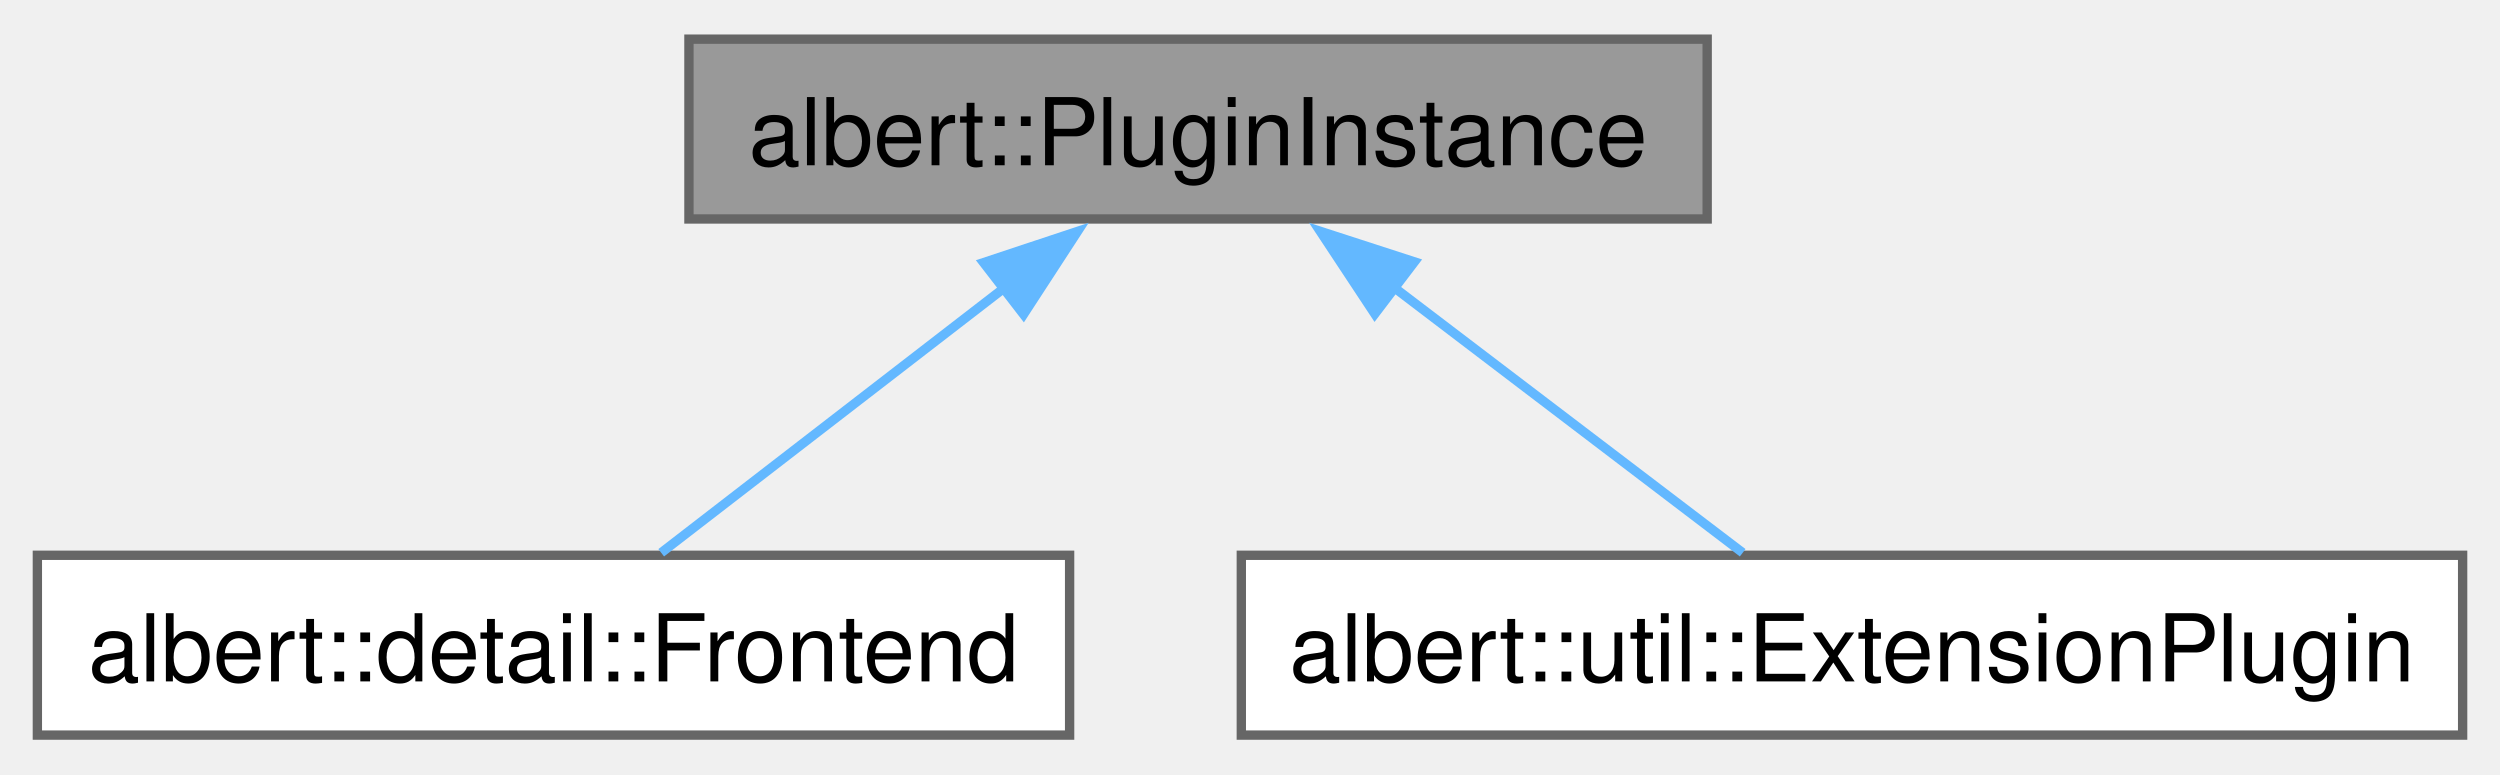
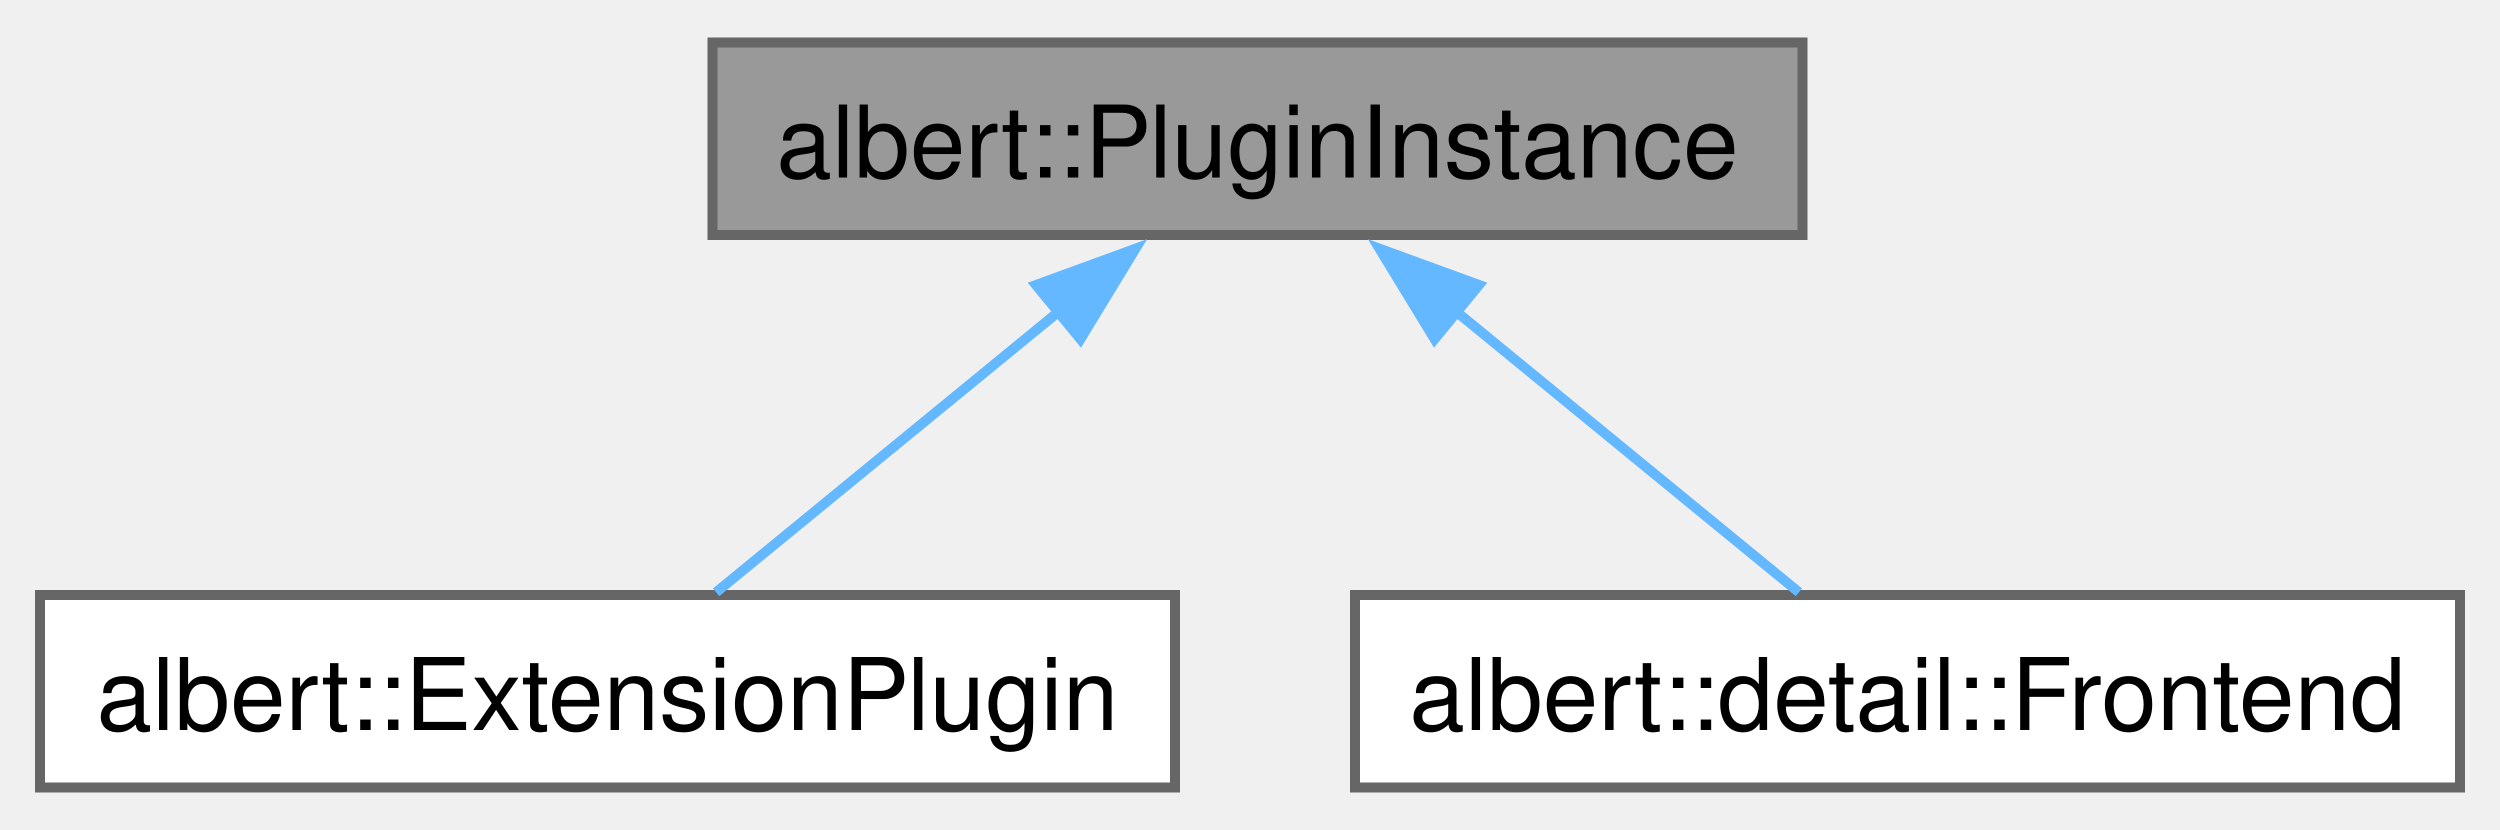
- <svg xmlns="http://www.w3.org/2000/svg" xmlns:xlink="http://www.w3.org/1999/xlink" width="268pt" height="83pt" viewBox="0.00 0.00 267.62 82.50">
+ <svg xmlns="http://www.w3.org/2000/svg" xmlns:xlink="http://www.w3.org/1999/xlink" width="250pt" height="83pt" viewBox="0.00 0.00 250.00 82.50">
  <g id="graph0" class="graph" transform="scale(1 1) rotate(0) translate(4 78.5)">
    <g id="Node000001" class="node">
      <g id="a_Node000001">
        <a xlink:title="Abstract plugin instance class.">
-           <polygon fill="#999999" stroke="#666666" points="178.75,-74.5 69.75,-74.5 69.75,-55.25 178.75,-55.25 178.75,-74.5" />
-           <text text-anchor="middle" x="124.25" y="-61" font-family="Helvetica,sans-Serif" font-size="10.00">albert::PluginInstance</text>
+           <polygon fill="#999999" stroke="#666666" points="176.25,-74.5 67.25,-74.5 67.25,-55.25 176.25,-55.25 176.25,-74.5" />
+           <text text-anchor="middle" x="121.75" y="-61" font-family="Helvetica,sans-Serif" font-size="10.00">albert::PluginInstance</text>
        </a>
      </g>
    </g>
    <g id="Node000002" class="node">
      <g id="a_Node000002">
-         <a xlink:href="classalbert_1_1detail_1_1Frontend.html" target="_top" xlink:title="The interface for albert frontends.">
-           <polygon fill="white" stroke="#666666" points="110.5,-19.25 0,-19.25 0,0 110.5,0 110.5,-19.25" />
-           <text text-anchor="middle" x="55.25" y="-5.75" font-family="Helvetica,sans-Serif" font-size="10.00">albert::detail::Frontend</text>
+         <a xlink:href="classalbert_1_1ExtensionPlugin.html" target="_top" xlink:title="Extension plugin base class.">
+           <polygon fill="white" stroke="#666666" points="113.5,-19.25 0,-19.25 0,0 113.5,0 113.5,-19.25" />
+           <text text-anchor="middle" x="56.75" y="-5.75" font-family="Helvetica,sans-Serif" font-size="10.00">albert::ExtensionPlugin</text>
        </a>
      </g>
    </g>
    <g id="edge1_Node000001_Node000002" class="edge">
      <g id="a_edge1_Node000001_Node000002">
        <a xlink:title=" ">
-           <path fill="none" stroke="#63b8ff" d="M103.6,-47.94C91.55,-38.64 76.8,-27.26 66.78,-19.52" />
-           <polygon fill="#63b8ff" stroke="#63b8ff" points="101.29,-50.58 111.35,-53.92 105.57,-45.04 101.29,-50.58" />
+           <path fill="none" stroke="#63b8ff" d="M101.96,-47.66C90.67,-38.42 76.96,-27.18 67.61,-19.52" />
+           <polygon fill="#63b8ff" stroke="#63b8ff" points="99.6,-50.25 109.55,-53.88 104.04,-44.84 99.6,-50.25" />
        </a>
      </g>
    </g>
    <g id="Node000003" class="node">
      <g id="a_Node000003">
-         <a xlink:href="classalbert_1_1util_1_1ExtensionPlugin.html" target="_top" xlink:title="Convenience base class for extension plugins.">
-           <polygon fill="white" stroke="#666666" points="259.62,-19.25 128.88,-19.25 128.88,0 259.62,0 259.62,-19.25" />
-           <text text-anchor="middle" x="194.25" y="-5.75" font-family="Helvetica,sans-Serif" font-size="10.00">albert::util::ExtensionPlugin</text>
+         <a xlink:href="classalbert_1_1detail_1_1Frontend.html" target="_top" xlink:title="The interface for albert frontends.">
+           <polygon fill="white" stroke="#666666" points="242,-19.25 131.5,-19.25 131.5,0 242,0 242,-19.25" />
+           <text text-anchor="middle" x="186.75" y="-5.75" font-family="Helvetica,sans-Serif" font-size="10.00">albert::detail::Frontend</text>
        </a>
      </g>
    </g>
    <g id="edge2_Node000001_Node000003" class="edge">
      <g id="a_edge2_Node000001_Node000003">
        <a xlink:title=" ">
-           <path fill="none" stroke="#63b8ff" d="M145.2,-47.94C157.42,-38.64 172.39,-27.26 182.55,-19.52" />
-           <polygon fill="#63b8ff" stroke="#63b8ff" points="143.17,-45.09 137.33,-53.93 147.41,-50.66 143.17,-45.09" />
+           <path fill="none" stroke="#63b8ff" d="M141.54,-47.66C152.83,-38.42 166.54,-27.18 175.89,-19.52" />
+           <polygon fill="#63b8ff" stroke="#63b8ff" points="139.46,-44.84 133.95,-53.88 143.9,-50.25 139.46,-44.84" />
        </a>
      </g>
    </g>
  </g>
</svg>
